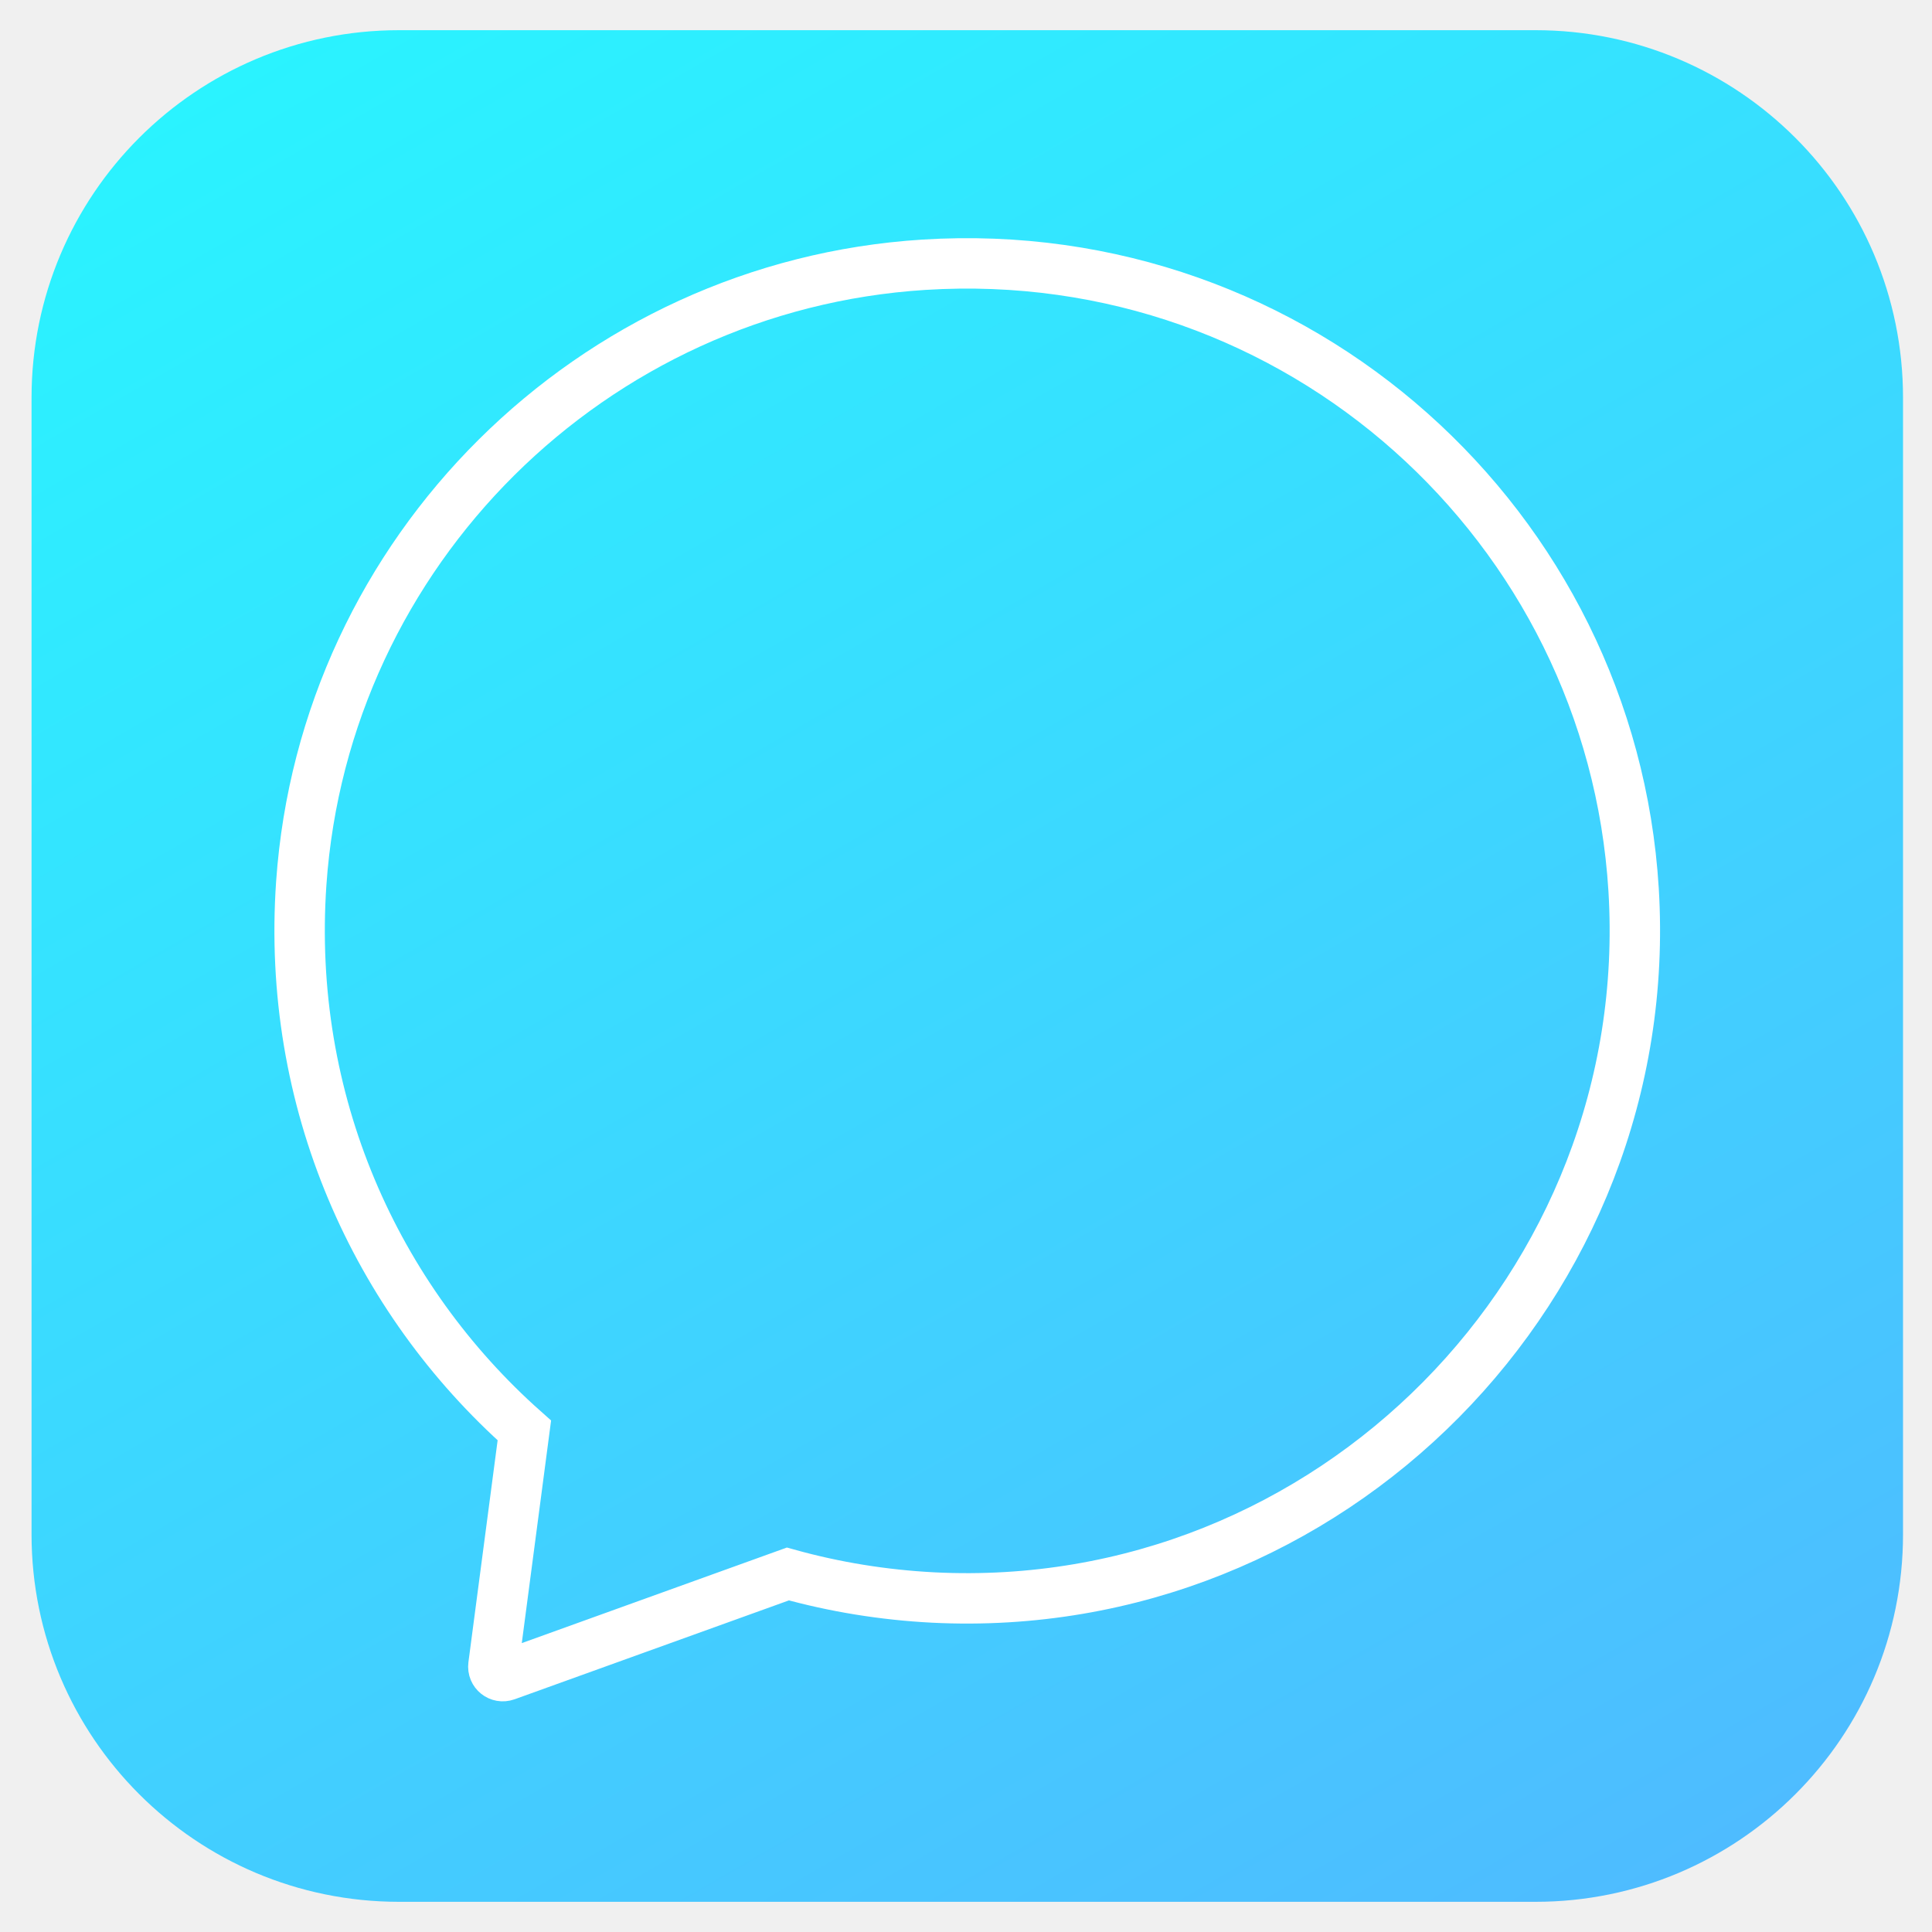
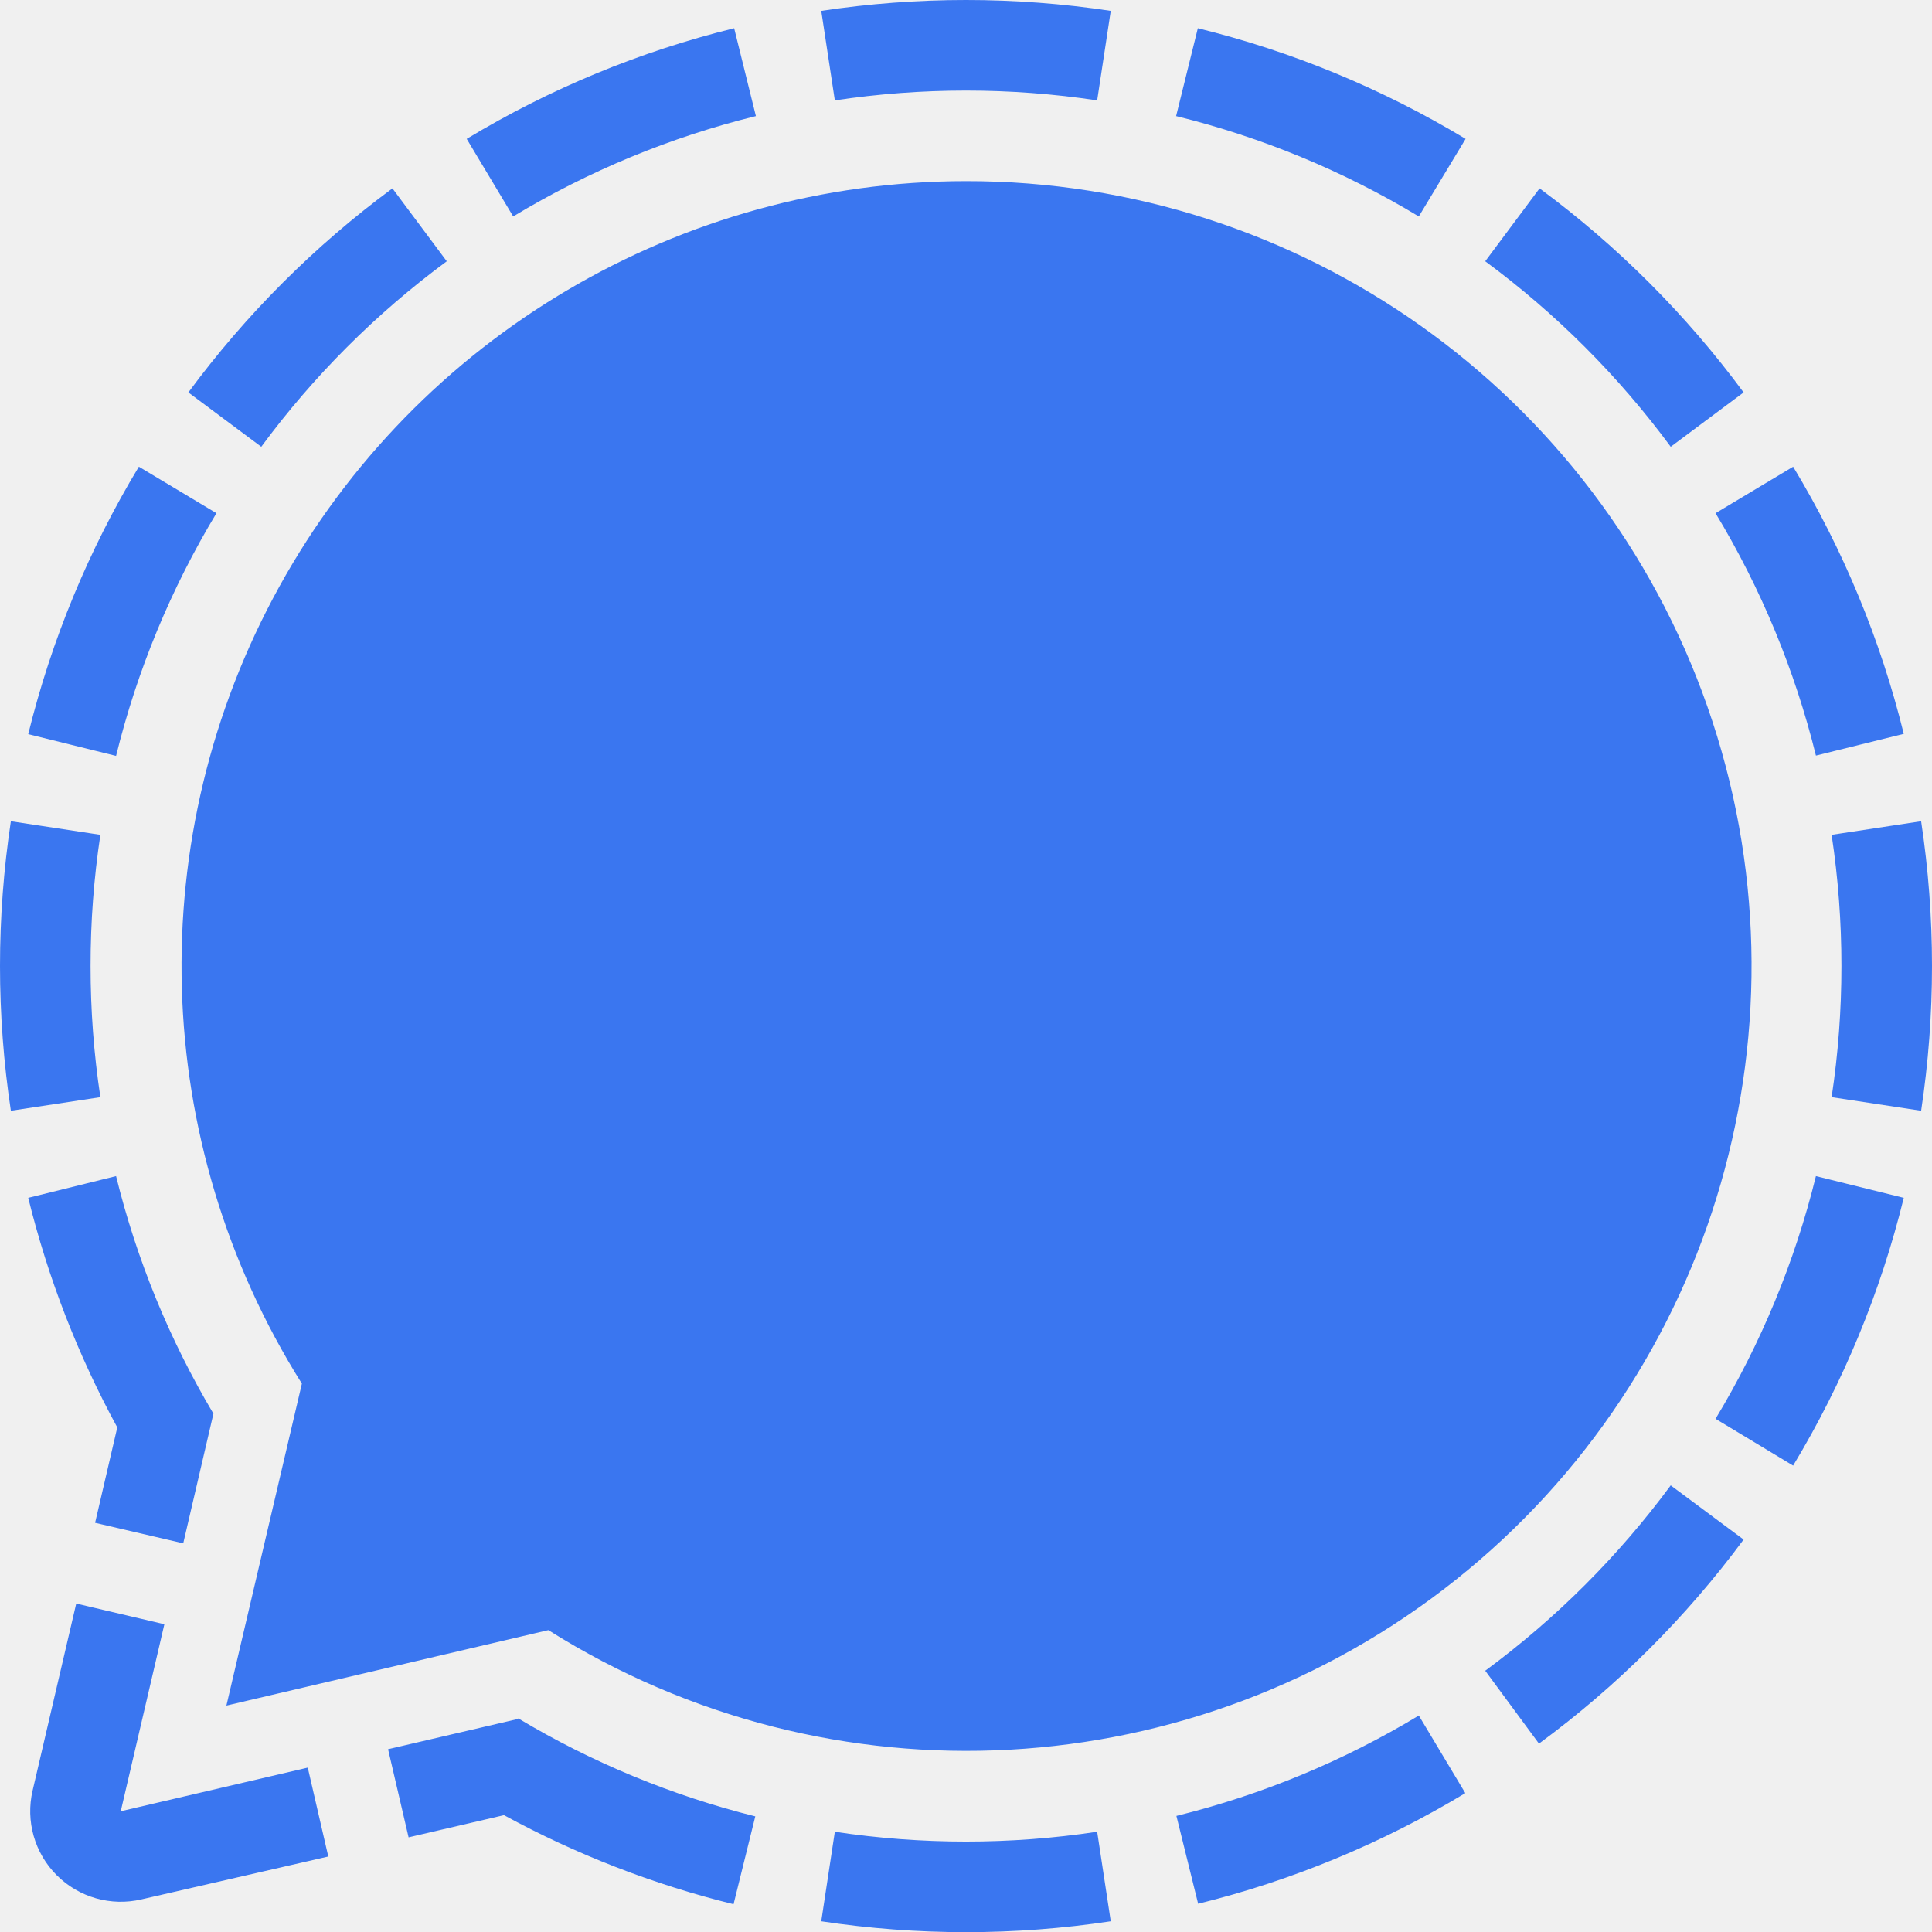
- <svg xmlns="http://www.w3.org/2000/svg" version="1.1" x="0px" y="0px" viewBox="0 0 128 128" style="enable-background:new 0 0 128 128;" xml:space="preserve">
-   <style type="text/css">
- 	.st0{display:none;}
- 	.st1{display:inline;fill:url(#SVGID_1_);}
- 	.st2{display:inline;fill:#FFFFFF;}
- 	.st3{display:inline;fill:#50BAFF;}
- 	.st4{display:inline;fill:#2AF3FF;}
- 	.st5{fill:url(#SVGID_2_);}
- 	.st6{fill:none;stroke:#FFFFFF;stroke-width:3.34;}
- 	.st7{fill:#4CC0FF;}
- 	.st8{font-family:'AvenirLTStd65MediumTR-Bold';}
- 	.st9{font-size:34.79px;}
- 	.st10{letter-spacing:-1;}
- 	.st11{fill:url(#SVGID_3_);}
- 	.st12{fill:url(#SVGID_4_);}
- 	.st13{letter-spacing:-2;}
- 	.st14{fill:url(#SVGID_5_);}
- 	.st15{fill:url(#SVGID_6_);}
- 	.st16{fill:#FFFFFF;}
- 	.st17{display:inline;fill:none;}
- </style>
-   <g id="katman_12">
-     <linearGradient id="SVGID_2_" gradientUnits="userSpaceOnUse" x1="26.196" y1="-1.63" x2="101.979" y2="129.63">
-       <stop offset="0" style="stop-color:#2AF3FF" />
-       <stop offset="1" style="stop-color:#4EBCFF" />
-     </linearGradient>
-     <path class="st5" d="M101.73,126H26.44c-13.45,0-24.35-10.9-24.35-24.35V26.35C2.09,12.9,12.99,2,26.44,2h75.29   c13.45,0,24.35,10.9,24.35,24.35v75.29C126.09,115.1,115.18,126,101.73,126z" />
-   </g>
-   <g id="orjinal_balon_kopya">
-     <g>
-       <path class="st6" d="M61.21,17.54C39.2,18.93,21.49,36.51,19.96,58.51c-1,14.43,4.92,27.51,14.78,36.26v0l-2.05,15.57    c-0.06,0.47,0.39,0.83,0.84,0.67l18.67-6.73h0c3.09,0.86,6.32,1.39,9.64,1.56c26.26,1.31,47.99-20.66,46.39-46.9    C106.75,34.86,86.01,15.98,61.21,17.54z" />
-     </g>
-   </g>
+ <svg xmlns="http://www.w3.org/2000/svg" width="128" height="128" viewBox="0 0 128 128">
+   <path d="M48.64,1.87l1.44,5.82A57.84,57.84,0,0,0,34,14.34L30.92,9.2A63.76,63.76,0,0,1,48.64,1.87Zm30.72,0L77.92,7.69A57.84,57.84,0,0,1,94,14.34l3.1-5.14A63.76,63.76,0,0,0,79.36,1.87ZM9.2,30.92A63.76,63.76,0,0,0,1.87,48.64l5.82,1.44A57.84,57.84,0,0,1,14.34,34ZM6,64a57.9,57.9,0,0,1,.65-8.69l-5.93-.9a64.23,64.23,0,0,0,0,19.18l5.93-.9A57.9,57.9,0,0,1,6,64Zm91.08,54.8L94,113.66a57.84,57.84,0,0,1-16.06,6.65l1.44,5.82A63.76,63.76,0,0,0,97.08,118.8ZM122,64a57.9,57.9,0,0,1-.65,8.69l5.93.9a64.23,64.23,0,0,0,0-19.18l-5.93.9A57.9,57.9,0,0,1,122,64Zm4.13,15.36-5.82-1.44A57.84,57.84,0,0,1,113.66,94l5.14,3.1A63.76,63.76,0,0,0,126.13,79.36Zm-53.44,42a58.41,58.41,0,0,1-17.38,0l-.9,5.93a64.23,64.23,0,0,0,19.18,0Zm38-22.95A58.21,58.21,0,0,1,98.4,110.69l3.56,4.83A64.1,64.1,0,0,0,115.52,102ZM98.4,17.31A58.21,58.21,0,0,1,110.69,29.6L115.52,26A64.1,64.1,0,0,0,102,12.48ZM17.31,29.6A58.21,58.21,0,0,1,29.6,17.31L26,12.48A64.1,64.1,0,0,0,12.48,26ZM118.8,30.92,113.66,34a57.84,57.84,0,0,1,6.65,16.06l5.82-1.44A63.76,63.76,0,0,0,118.8,30.92ZM55.31,6.65a58.41,58.41,0,0,1,17.38,0l.9-5.93a64.23,64.23,0,0,0-19.18,0ZM20.39,117.11,8,120l2.89-12.39-5.84-1.37L2.16,118.63a6,6,0,0,0,7.21,7.21L21.75,123ZM6.3,100.89l5.84,1.36,2-8.59A57.75,57.75,0,0,1,7.69,77.92L1.87,79.36a63.52,63.52,0,0,0,5.9,15.21Zm28,13-8.59,2,1.36,5.84,6.32-1.47a63.52,63.52,0,0,0,15.21,5.9l1.44-5.82A57.75,57.75,0,0,1,34.34,113.85ZM64,12A52,52,0,0,0,20,91.67L15,113l21.33-5A52,52,0,1,0,64,12Z" fill="#3a76f0" />
</svg>
